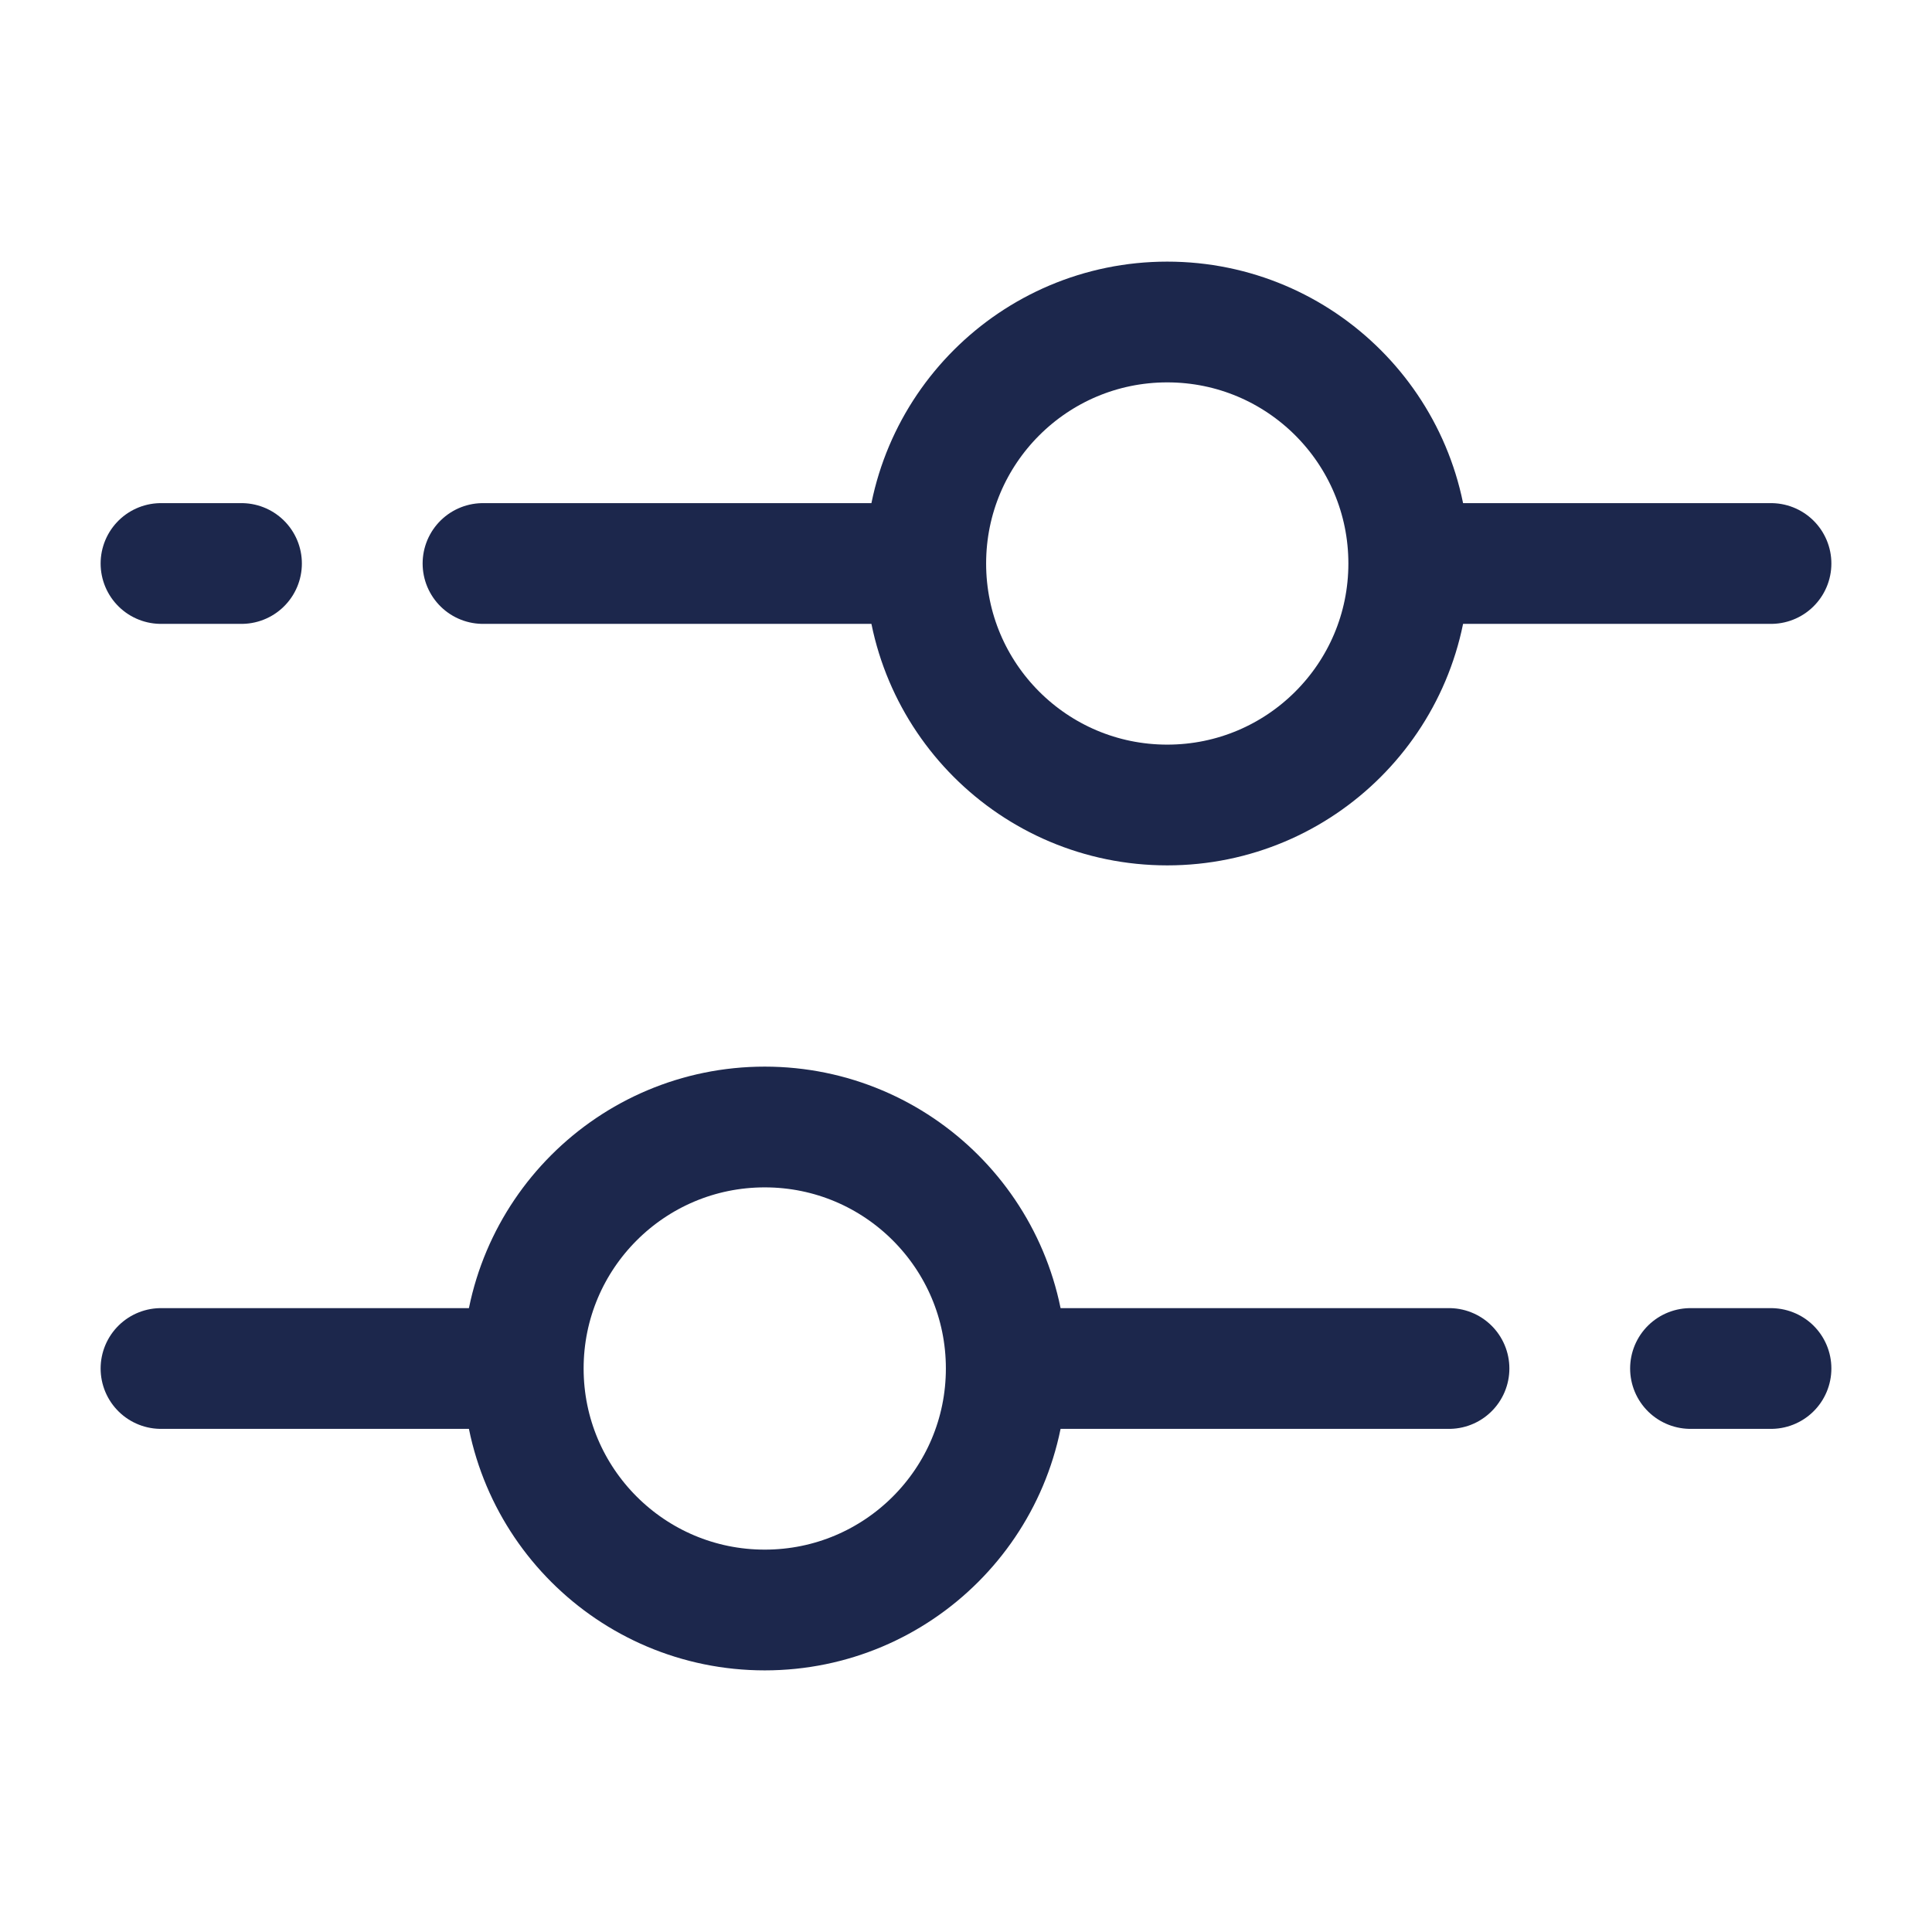
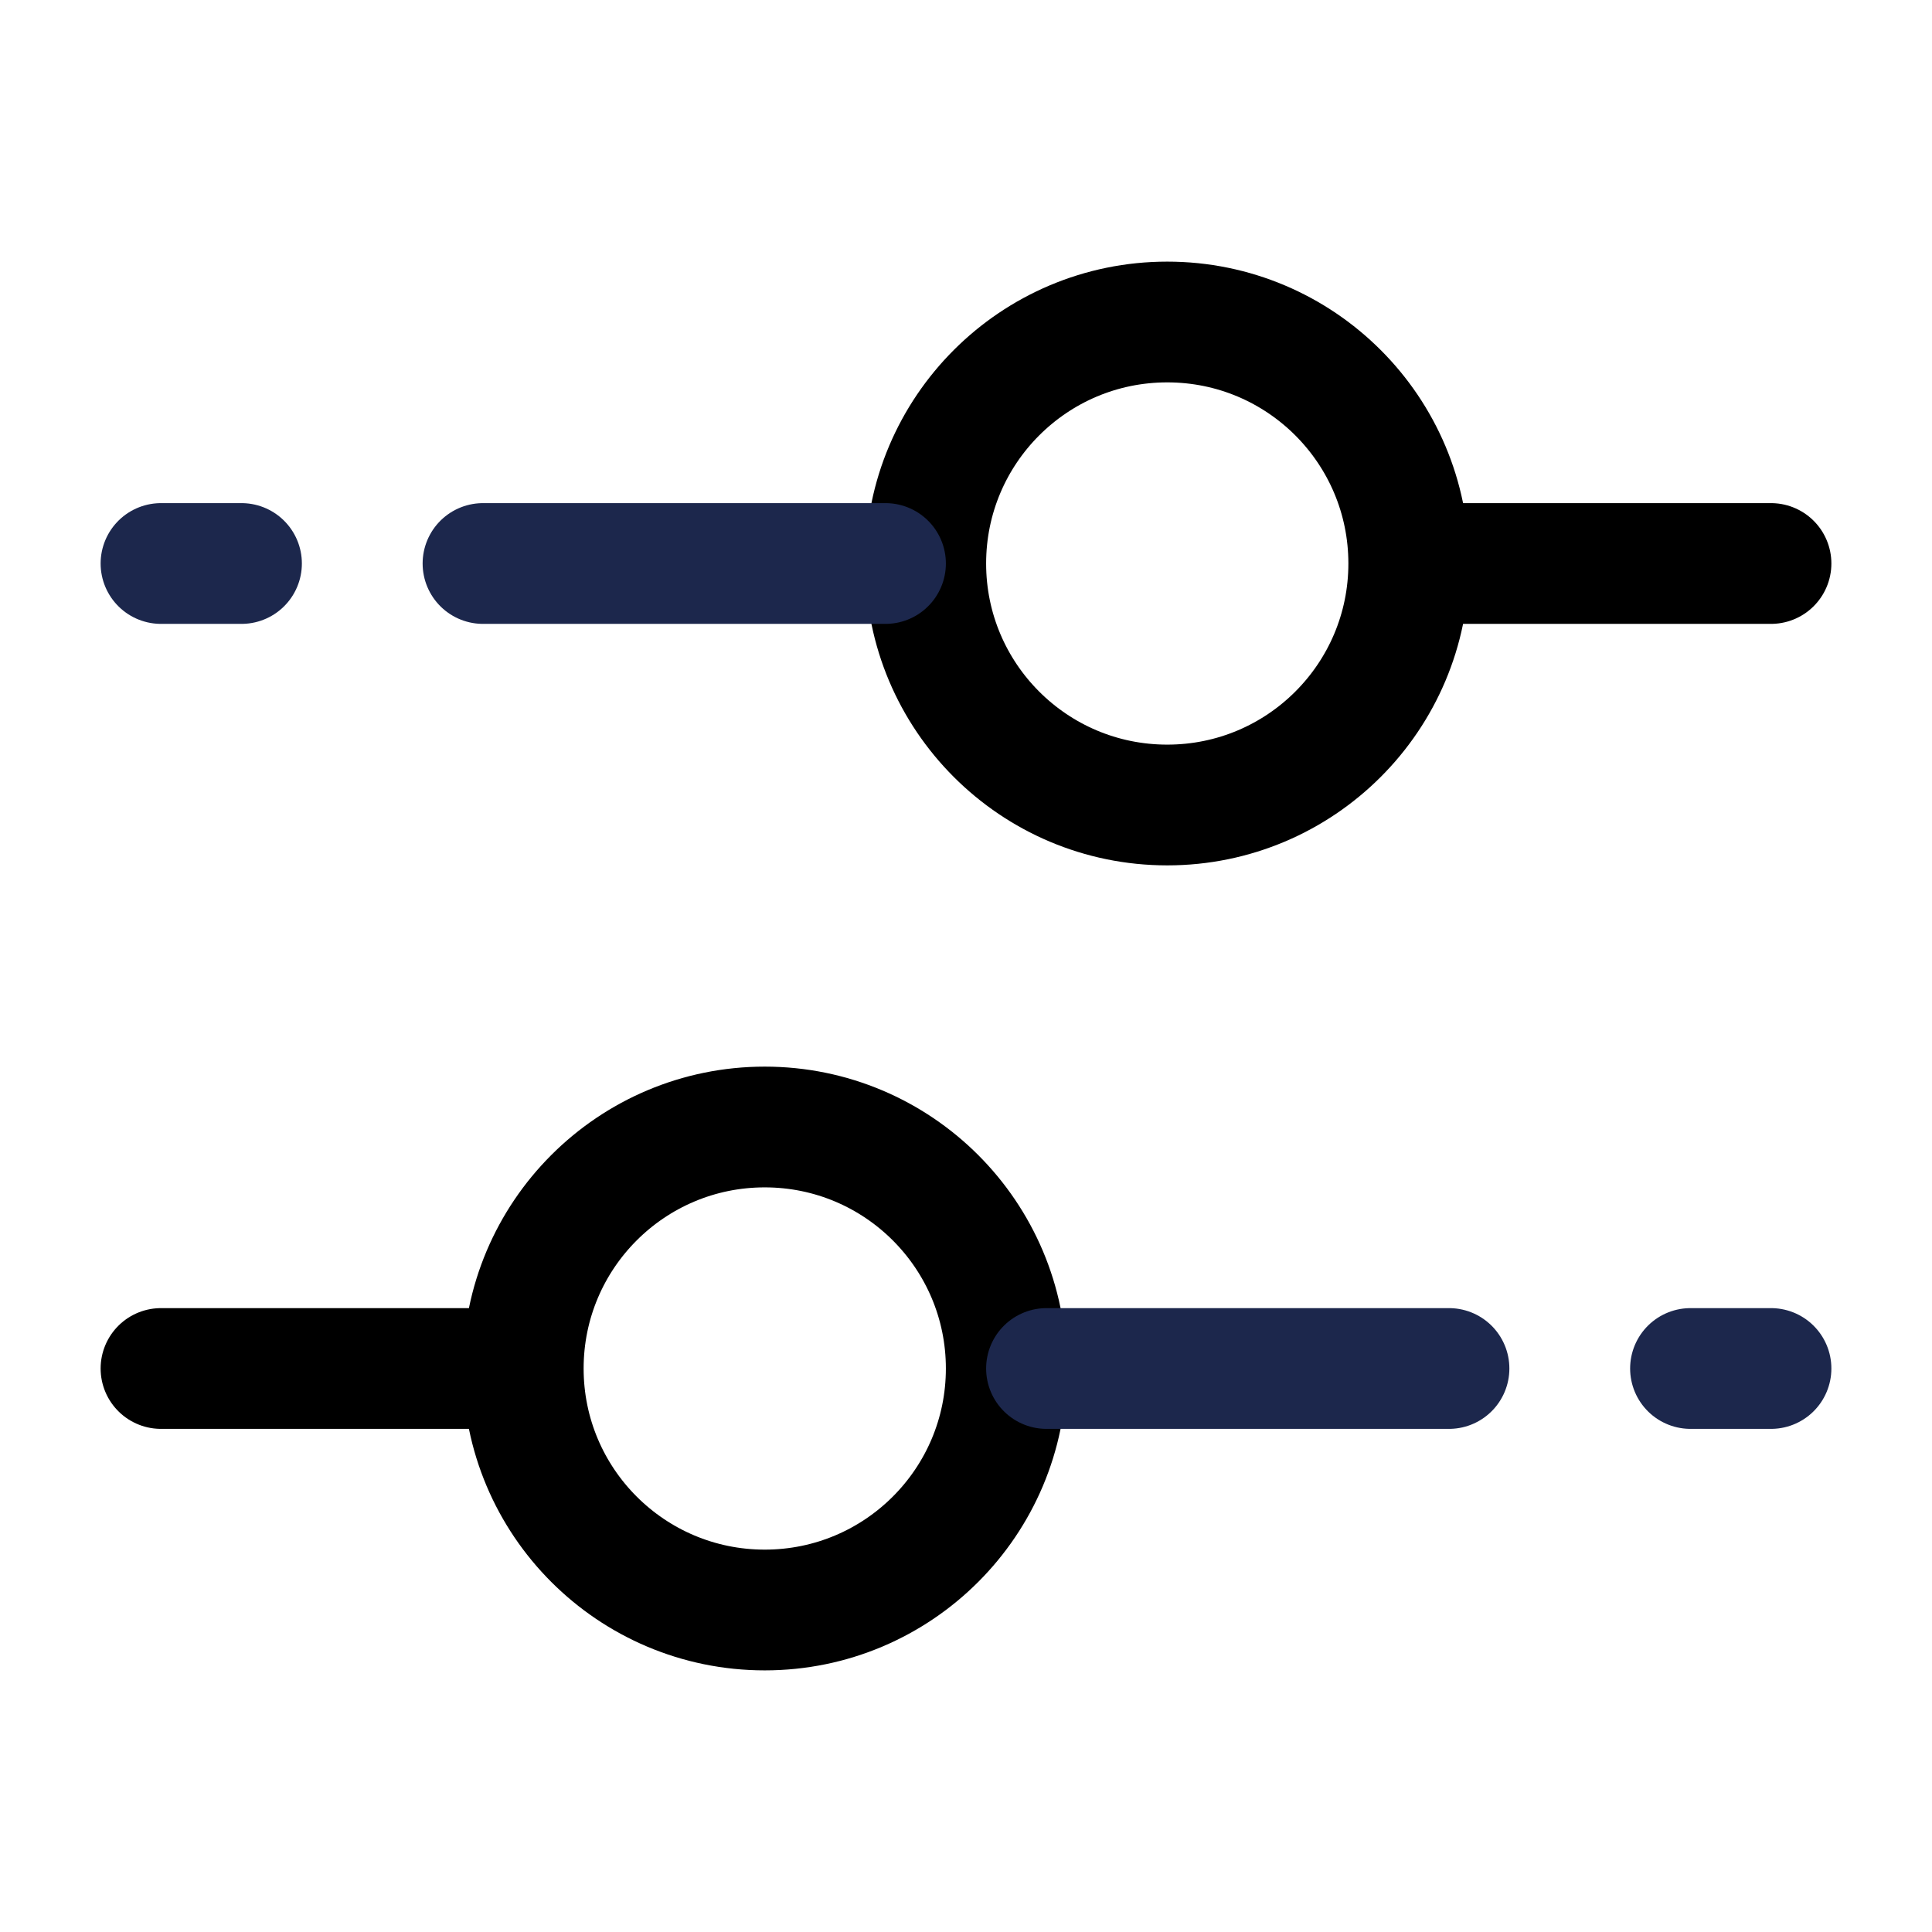
<svg xmlns="http://www.w3.org/2000/svg" width="800px" height="800px" viewBox="0 0 24 24" fill="none">
-   <path d="M9.5 14C11.157 14 12.5 15.343 12.5 17C12.5 18.657 11.157 20 9.5 20C7.843 20 6.5 18.657 6.5 17C6.5 15.343 7.843 14 9.5 14Z" stroke="#1C274C" stroke-width="1.5" />
-   <path d="M14.5 4C12.843 4 11.5 5.343 11.5 7C11.5 8.657 12.843 10 14.5 10C16.157 10 17.5 8.657 17.5 7C17.5 5.343 16.157 4 14.5 4Z" stroke="#1C274C" stroke-width="1.5" />
+   <path d="M9.5 14C11.157 14 12.5 15.343 12.5 17C12.5 18.657 11.157 20 9.5 20C7.843 20 6.5 18.657 6.5 17C6.5 15.343 7.843 14 9.5 14Z" stroke="currentColor" stroke-width="1.5" />
+   <path d="M14.5 4C12.843 4 11.5 5.343 11.5 7C11.5 8.657 12.843 10 14.5 10C16.157 10 17.5 8.657 17.5 7C17.5 5.343 16.157 4 14.5 4Z" stroke="currentColor" stroke-width="1.5" />
  <path d="M11 7L6 7M3 7L2 7" stroke="#1C274C" stroke-width="1.5" stroke-linecap="round" />
  <path d="M13 17L18 17M21 17L22 17" stroke="#1C274C" stroke-width="1.5" stroke-linecap="round" />
-   <path d="M2 17L6 17" stroke="#1C274C" stroke-width="1.5" stroke-linecap="round" />
-   <path d="M22 7L18 7" stroke="#1C274C" stroke-width="1.5" stroke-linecap="round" />
+   <path d="M2 17L6 17" stroke="currentColor" stroke-width="1.5" stroke-linecap="round" />
+   <path d="M22 7L18 7" stroke="currentColor" stroke-width="1.5" stroke-linecap="round" />
</svg>
